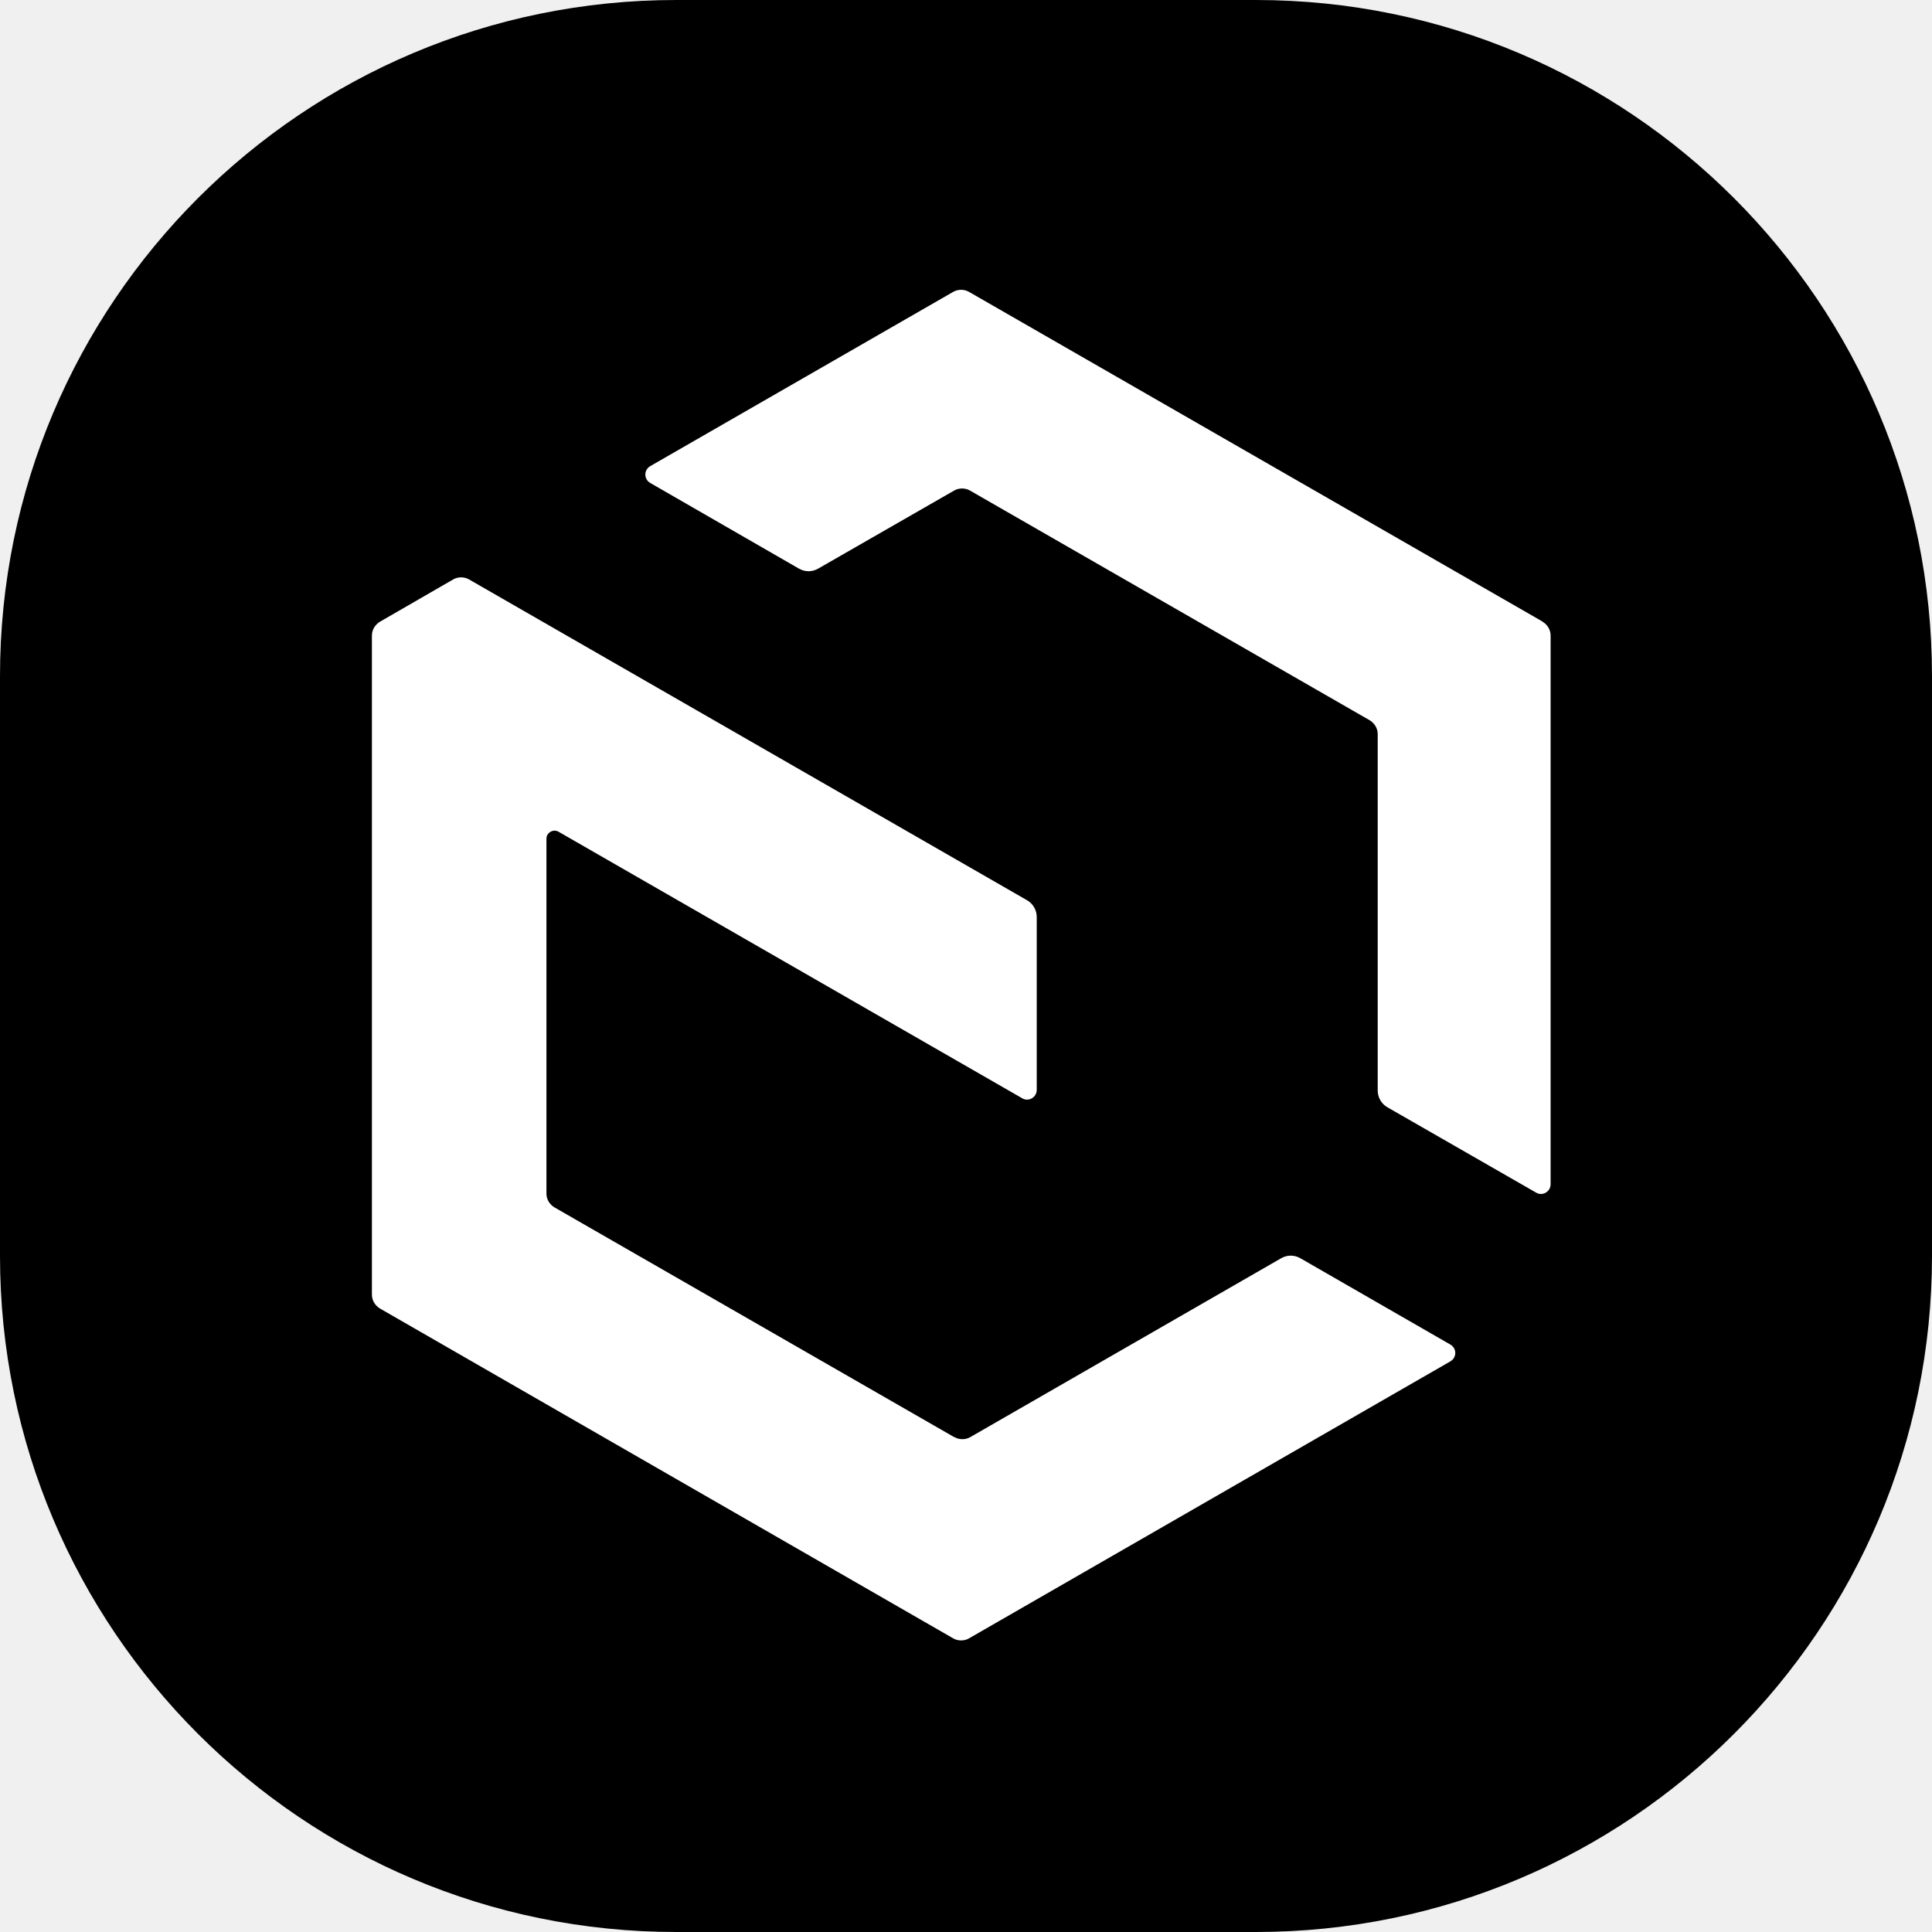
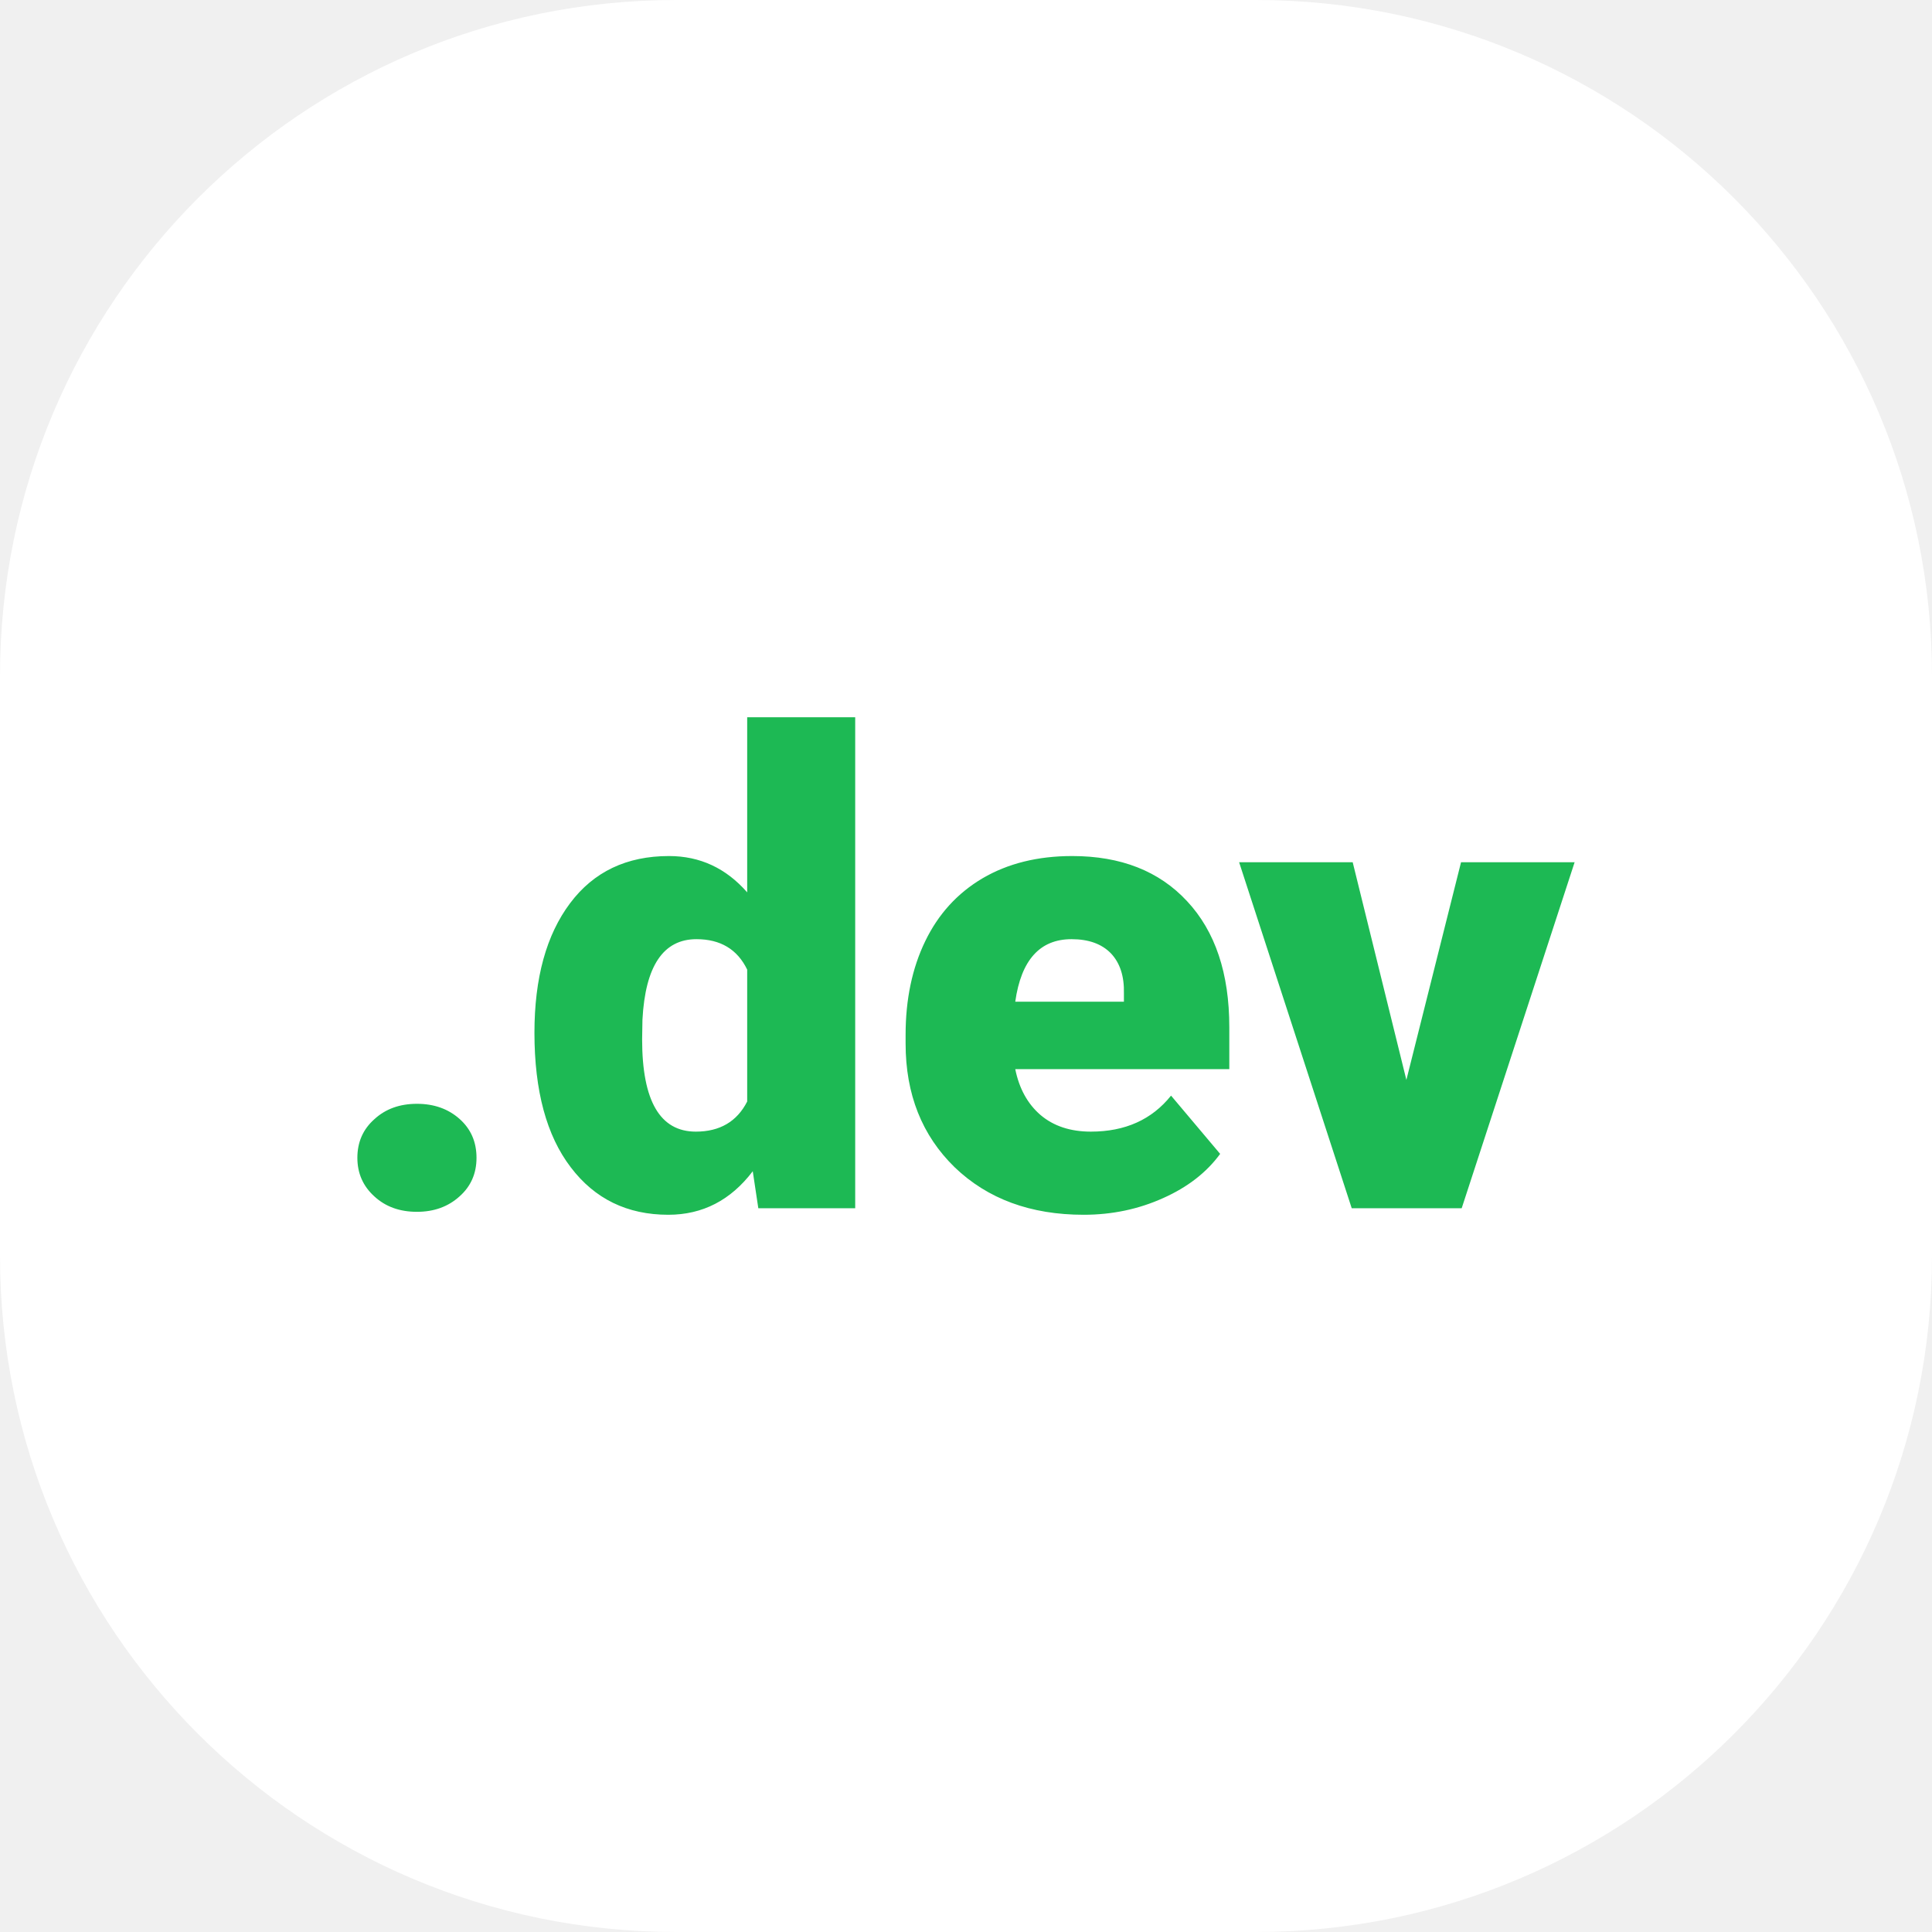
<svg xmlns="http://www.w3.org/2000/svg" version="1.1" width="1000" height="1000">
-   <style>
-     #light-icon {
-       display: inline;
-     }
-     #dark-icon {
-       display: none;
-     }
- 
-     @media (prefers-color-scheme: dark) {
-       #light-icon {
-         display: none;
-       }
-       #dark-icon {
-         display: inline;
-       }
-     }
-   </style>
-   <g id="light-icon">
-     <svg version="1.1" width="1000" height="1000">
-       <g clip-path="url(#SvgjsClipPath1059)">
-         <rect width="1000" height="1000" fill="#000000" />
-         <g transform="matrix(5,0,0,5,192.5,150)">
-           <svg version="1.1" width="123" height="140">
-             <svg width="123" height="140" viewBox="0 0 123 140" fill="none">
-               <path d="M60.257 118.758L18.904 94.992C18.402 94.692 18.067 94.158 18.067 93.558V56.825C18.067 56.192 18.77 55.792 19.305 56.092L67.316 83.692C67.986 84.092 68.822 83.592 68.822 82.825V64.925C68.822 64.225 68.454 63.558 67.818 63.192L10.071 29.992C9.569 29.692 8.9 29.692 8.398 29.992L0.836 34.358C0.335 34.658 0 35.192 0 35.792V104.025C0 104.625 0.335 105.158 0.836 105.458L60.157 139.592C60.658 139.892 61.328 139.892 61.829 139.592L111.647 110.925C112.317 110.525 112.317 109.592 111.647 109.192L96.123 100.258C95.487 99.892 94.751 99.892 94.116 100.258L61.963 118.758C61.461 119.058 60.792 119.058 60.29 118.758H60.257Z" fill="white" />
-               <path d="M121.149 34.325L61.829 0.225C61.328 -0.075 60.658 -0.075 60.157 0.225L28.807 18.258C28.138 18.658 28.138 19.592 28.807 19.992L44.197 28.858C44.833 29.225 45.569 29.225 46.205 28.858L60.257 20.792C60.759 20.492 61.428 20.492 61.93 20.792L103.283 44.558C103.785 44.858 104.12 45.392 104.12 45.992V82.892C104.12 83.592 104.488 84.258 105.123 84.625L120.514 93.458C121.183 93.858 122.019 93.358 122.019 92.592V35.792C122.019 35.192 121.685 34.658 121.183 34.358L121.149 34.325Z" fill="white" />
-             </svg>
-           </svg>
-         </g>
-       </g>
-       <defs>
-         <clipPath id="SvgjsClipPath1059">
-           <rect width="1000" height="1000" x="0" y="0" rx="350" ry="350" />
-         </clipPath>
-       </defs>
-     </svg>
-   </g>
-   <g id="dark-icon">
-     <svg version="1.1" width="1000" height="1000">
-       <g clip-path="url(#SvgjsClipPath1060)">
-         <rect width="1000" height="1000" fill="#000000" />
-         <g transform="matrix(5,0,0,5,192.5,150)">
-           <svg version="1.1" width="123" height="140">
-             <svg width="123" height="140" viewBox="0 0 123 140" fill="none">
-               <path d="M60.257 118.758L18.904 94.992C18.402 94.692 18.067 94.158 18.067 93.558V56.825C18.067 56.192 18.77 55.792 19.305 56.092L67.316 83.692C67.986 84.092 68.822 83.592 68.822 82.825V64.925C68.822 64.225 68.454 63.558 67.818 63.192L10.071 29.992C9.569 29.692 8.9 29.692 8.398 29.992L0.836 34.358C0.335 34.658 0 35.192 0 35.792V104.025C0 104.625 0.335 105.158 0.836 105.458L60.157 139.592C60.658 139.892 61.328 139.892 61.829 139.592L111.647 110.925C112.317 110.525 112.317 109.592 111.647 109.192L96.123 100.258C95.487 99.892 94.751 99.892 94.116 100.258L61.963 118.758C61.461 119.058 60.792 119.058 60.29 118.758H60.257Z" fill="white" />
-               <path d="M121.149 34.325L61.829 0.225C61.328 -0.075 60.658 -0.075 60.157 0.225L28.807 18.258C28.138 18.658 28.138 19.592 28.807 19.992L44.197 28.858C44.833 29.225 45.569 29.225 46.205 28.858L60.257 20.792C60.759 20.492 61.428 20.492 61.93 20.792L103.283 44.558C103.785 44.858 104.12 45.392 104.12 45.992V82.892C104.12 83.592 104.488 84.258 105.123 84.625L120.514 93.458C121.183 93.858 122.019 93.358 122.019 92.592V35.792C122.019 35.192 121.685 34.658 121.183 34.358L121.149 34.325Z" fill="white" />
-             </svg>
-           </svg>
-         </g>
-       </g>
-       <defs>
-         <clipPath id="SvgjsClipPath1060">
-           <rect width="1000" height="1000" x="0" y="0" rx="350" ry="350" />
-         </clipPath>
-       </defs>
-     </svg>
+   <g clip-path="url(#SvgjsClipPath1009)">
+     <rect width="1000" height="1000" fill="#ffffff" />
+     <g transform="matrix(3.5,0,0,3.5,150,150)">
+       <svg version="1.1" width="200" height="200">
+         <svg version="1.1" viewBox="0 0 200 200">
+           <rect width="200" height="200" fill="url('#gradient')" />
+           <defs>
+             <linearGradient id="gradient" gradientTransform="rotate(45 0.5 0.5)">
+               <stop offset="0%" stop-color="#ffffff" />
+               <stop offset="100%" stop-color="#ffffff" />
+             </linearGradient>
+             <clipPath id="SvgjsClipPath1009">
+               <rect width="1000" height="1000" x="0" y="0" rx="350" ry="350" />
+             </clipPath>
+           </defs>
+           <g>
+             <g fill="#1db954" transform="matrix(4.840336,0,0,4.840336,4.474634,135.8208)" stroke="#ffffff" stroke-width="0">
+               <path d="M2.96-3.19L2.96-3.19Q3.74-3.19 4.26-2.73Q4.78-2.27 4.78-1.54Q4.78-0.82 4.26-0.36Q3.74 0.11 2.96 0.11L2.96 0.11Q2.17 0.11 1.66-0.36Q1.14-0.83 1.14-1.54Q1.14-2.26 1.66-2.72Q2.17-3.19 2.96-3.19ZM6.55-5.36L6.55-5.36Q6.55-7.87 7.64-9.32Q8.72-10.76 10.66-10.76L10.66-10.76Q12.08-10.76 13.05-9.65L13.05-9.65L13.05-15L16.35-15L16.35 0L13.39 0L13.22-1.13Q12.21 0.20 10.64 0.20L10.64 0.20Q8.76 0.20 7.66-1.25Q6.55-2.70 6.55-5.36ZM9.85-5.76L9.84-5.16Q9.84-2.34 11.48-2.34L11.48-2.34Q12.58-2.34 13.05-3.26L13.05-3.26L13.05-7.29Q12.60-8.22 11.50-8.22L11.50-8.22Q9.98-8.22 9.85-5.76L9.85-5.76ZM23.33 0.20L23.33 0.20Q20.90 0.20 19.39-1.25Q17.89-2.71 17.89-5.03L17.89-5.03L17.89-5.30Q17.89-6.92 18.49-8.16Q19.09-9.40 20.24-10.08Q21.40-10.76 22.98-10.76L22.98-10.76Q25.21-10.76 26.49-9.38Q27.78-8.00 27.78-5.53L27.78-5.53L27.78-4.25L21.24-4.25Q21.42-3.36 22.01-2.85Q22.61-2.34 23.55-2.34L23.55-2.34Q25.12-2.34 26.00-3.44L26.00-3.44L27.50-1.66Q26.88-0.81 25.76-0.31Q24.63 0.20 23.33 0.20ZM22.96-8.22L22.96-8.22Q21.51-8.22 21.24-6.31L21.24-6.31L24.56-6.31L24.56-6.56Q24.58-7.35 24.16-7.79Q23.74-8.22 22.96-8.22ZM31.55-10.57L33.19-3.92L34.86-10.57L38.33-10.57L34.88 0L31.52 0L28.08-10.57L31.55-10.57Z" />
+             </g>
+           </g>
+         </svg>
+       </svg>
+     </g>
  </g>
</svg>
